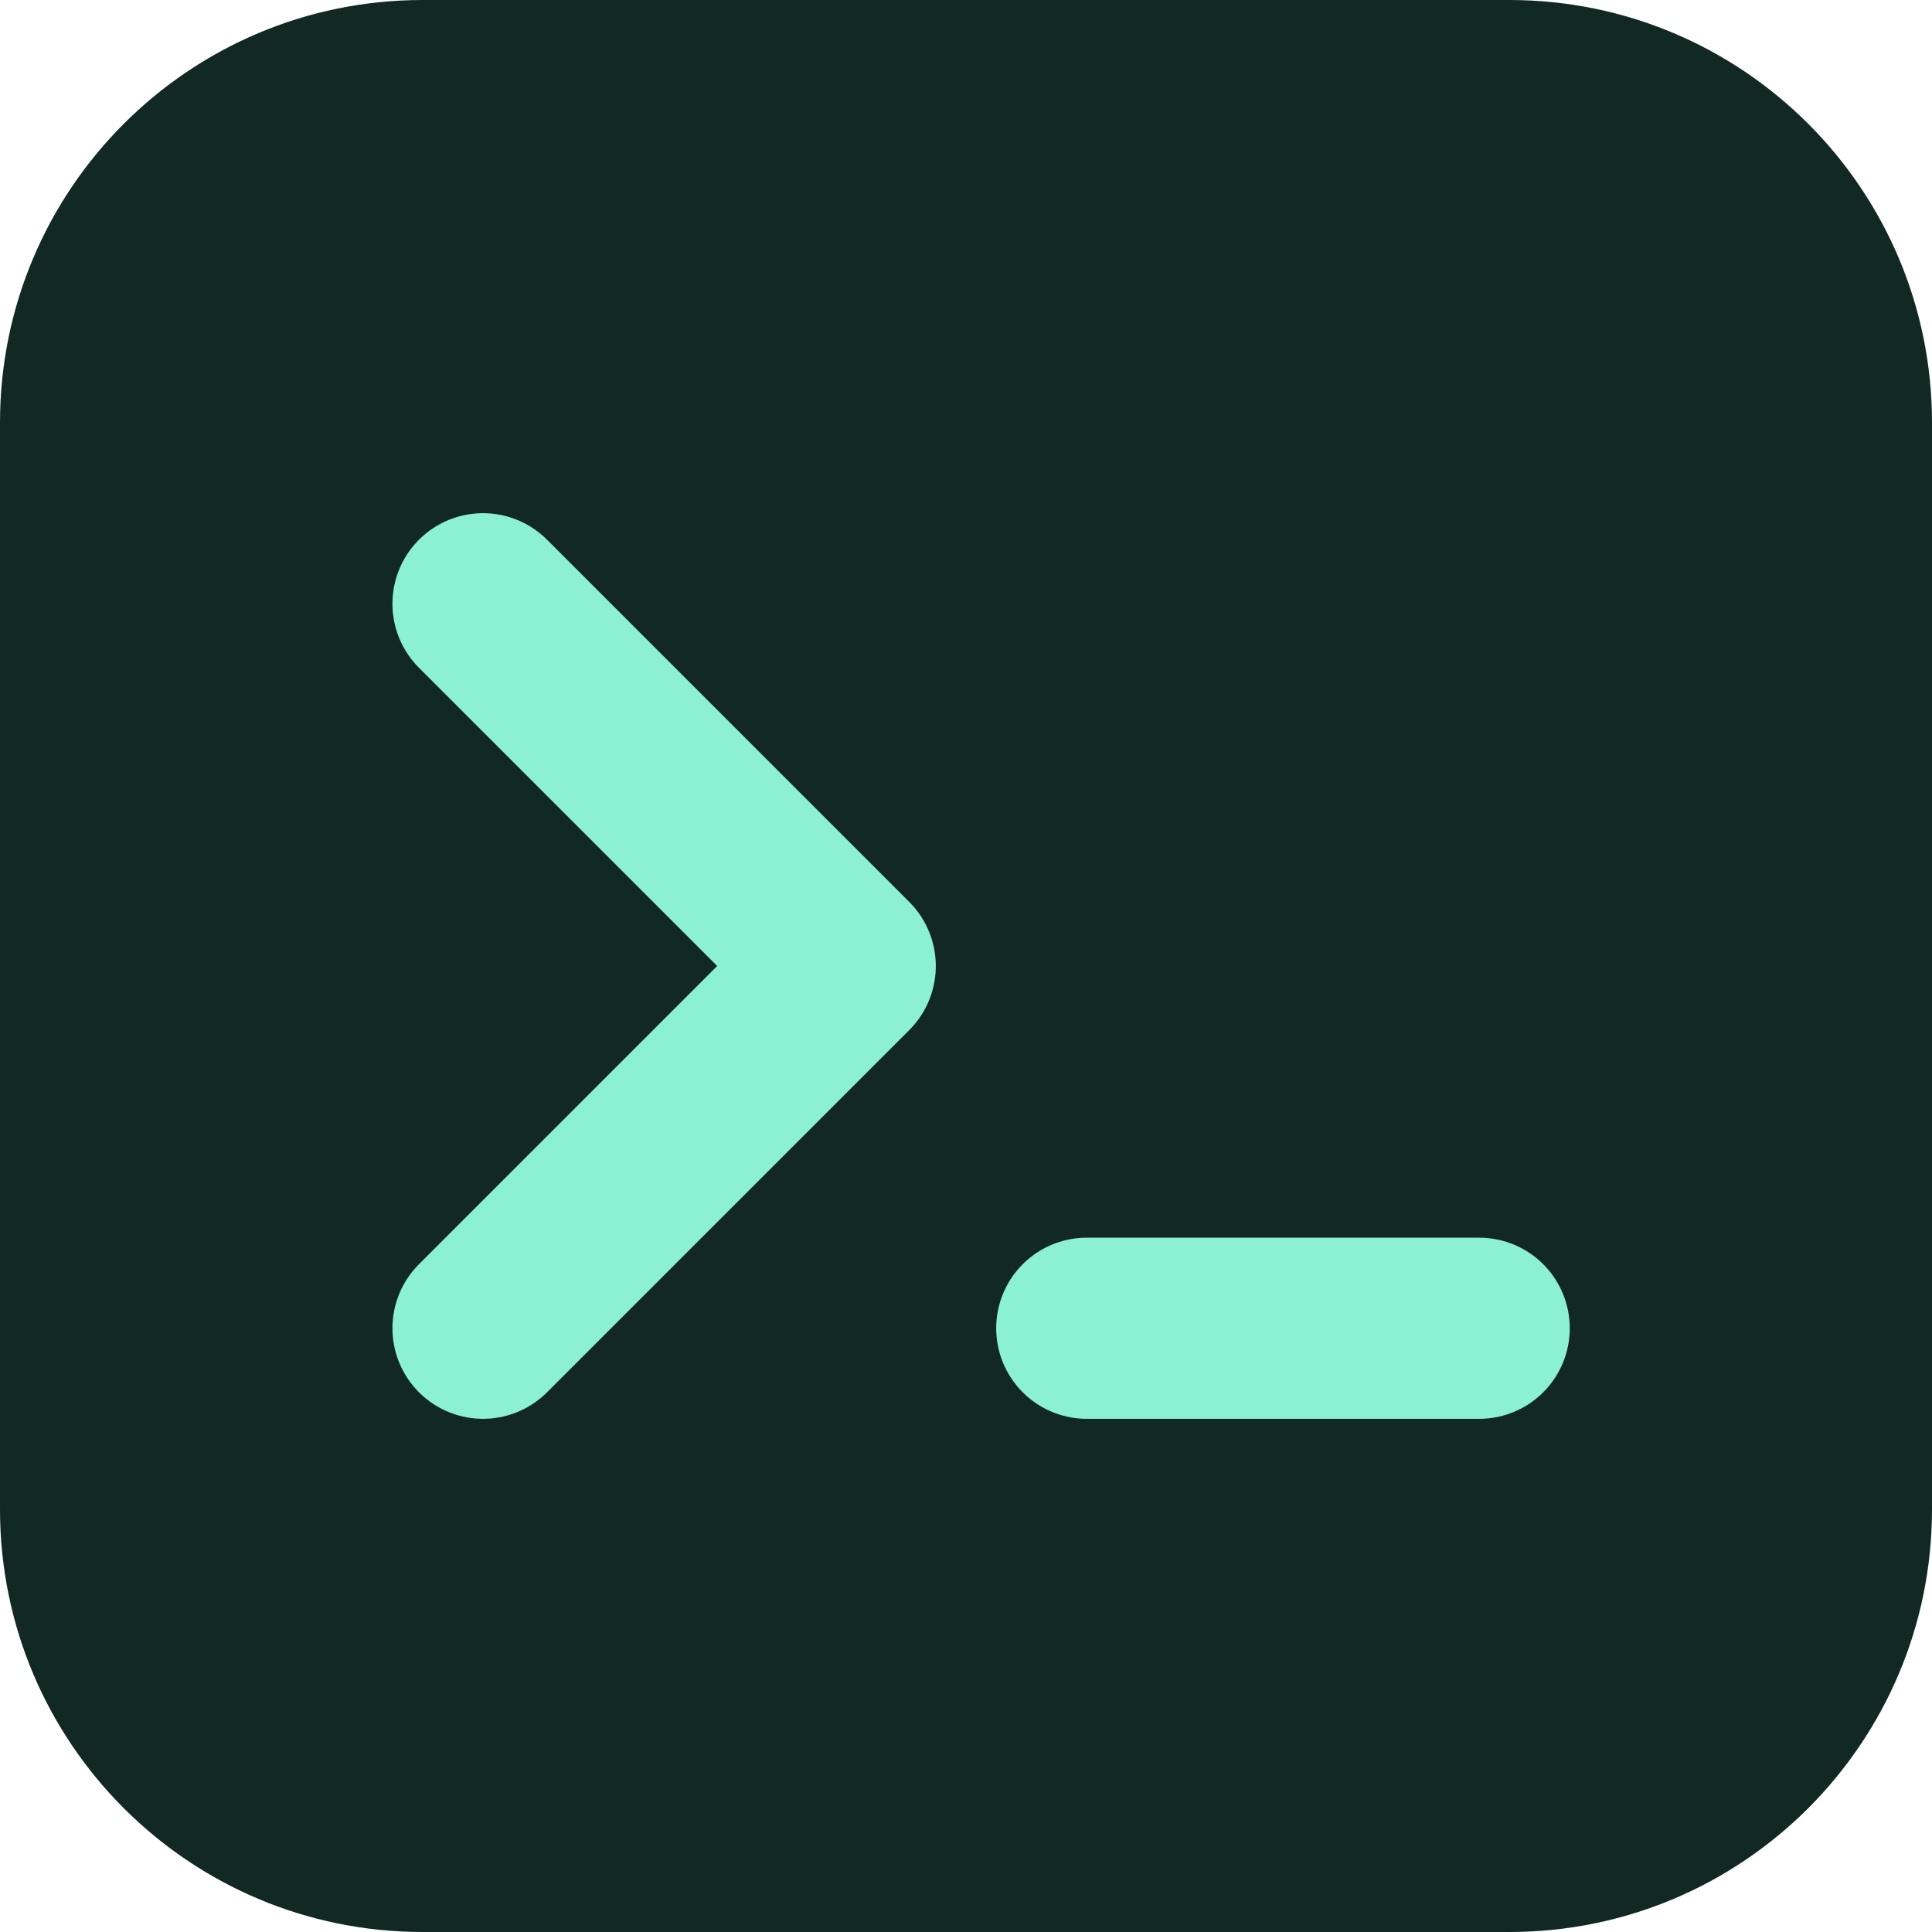
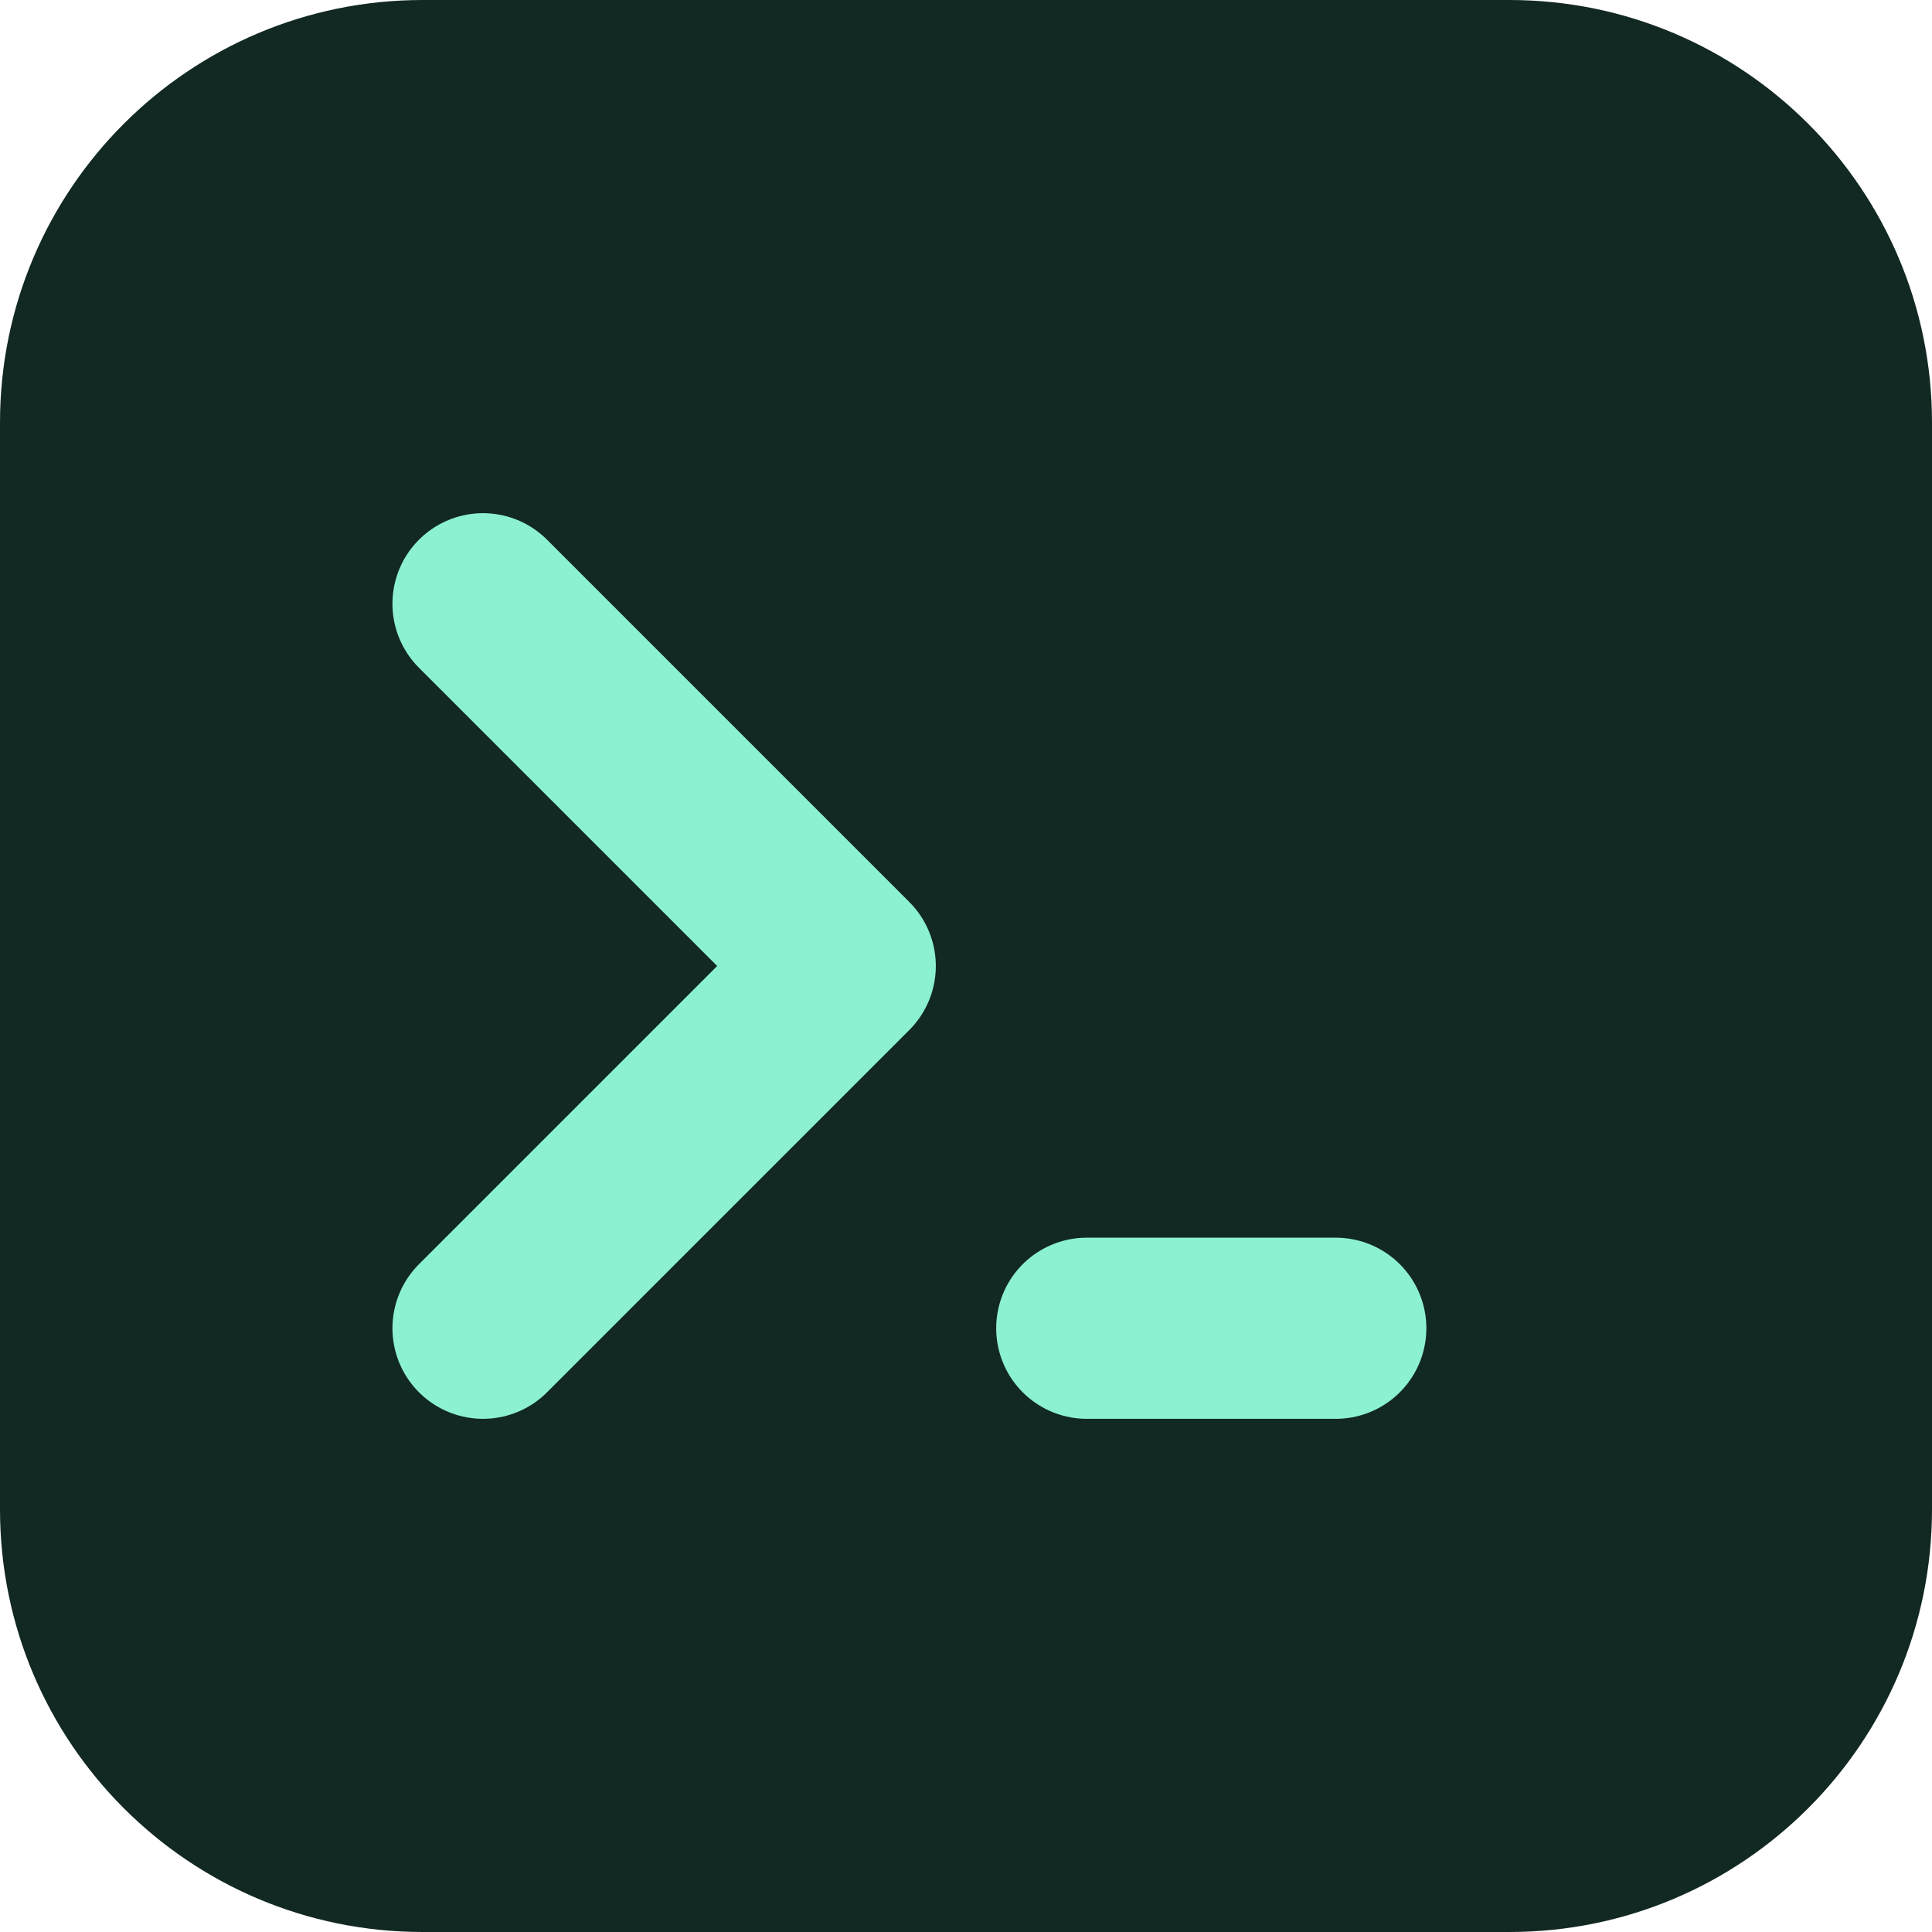
<svg xmlns="http://www.w3.org/2000/svg" viewBox="0 0 64 64">
  <rect width="64" height="64" rx="14" fill="#122823" />
-   <path d="m16 20 12 12-12 12m20 0h13" fill="none" stroke="#8cf1d2" stroke-width="6" stroke-linecap="round" stroke-linejoin="round" />
+   <path d="m16 20 12 12-12 12m20 0h8.25" fill="none" stroke="#8cf1d2" stroke-width="6" stroke-linecap="round" stroke-linejoin="round" />
</svg>
